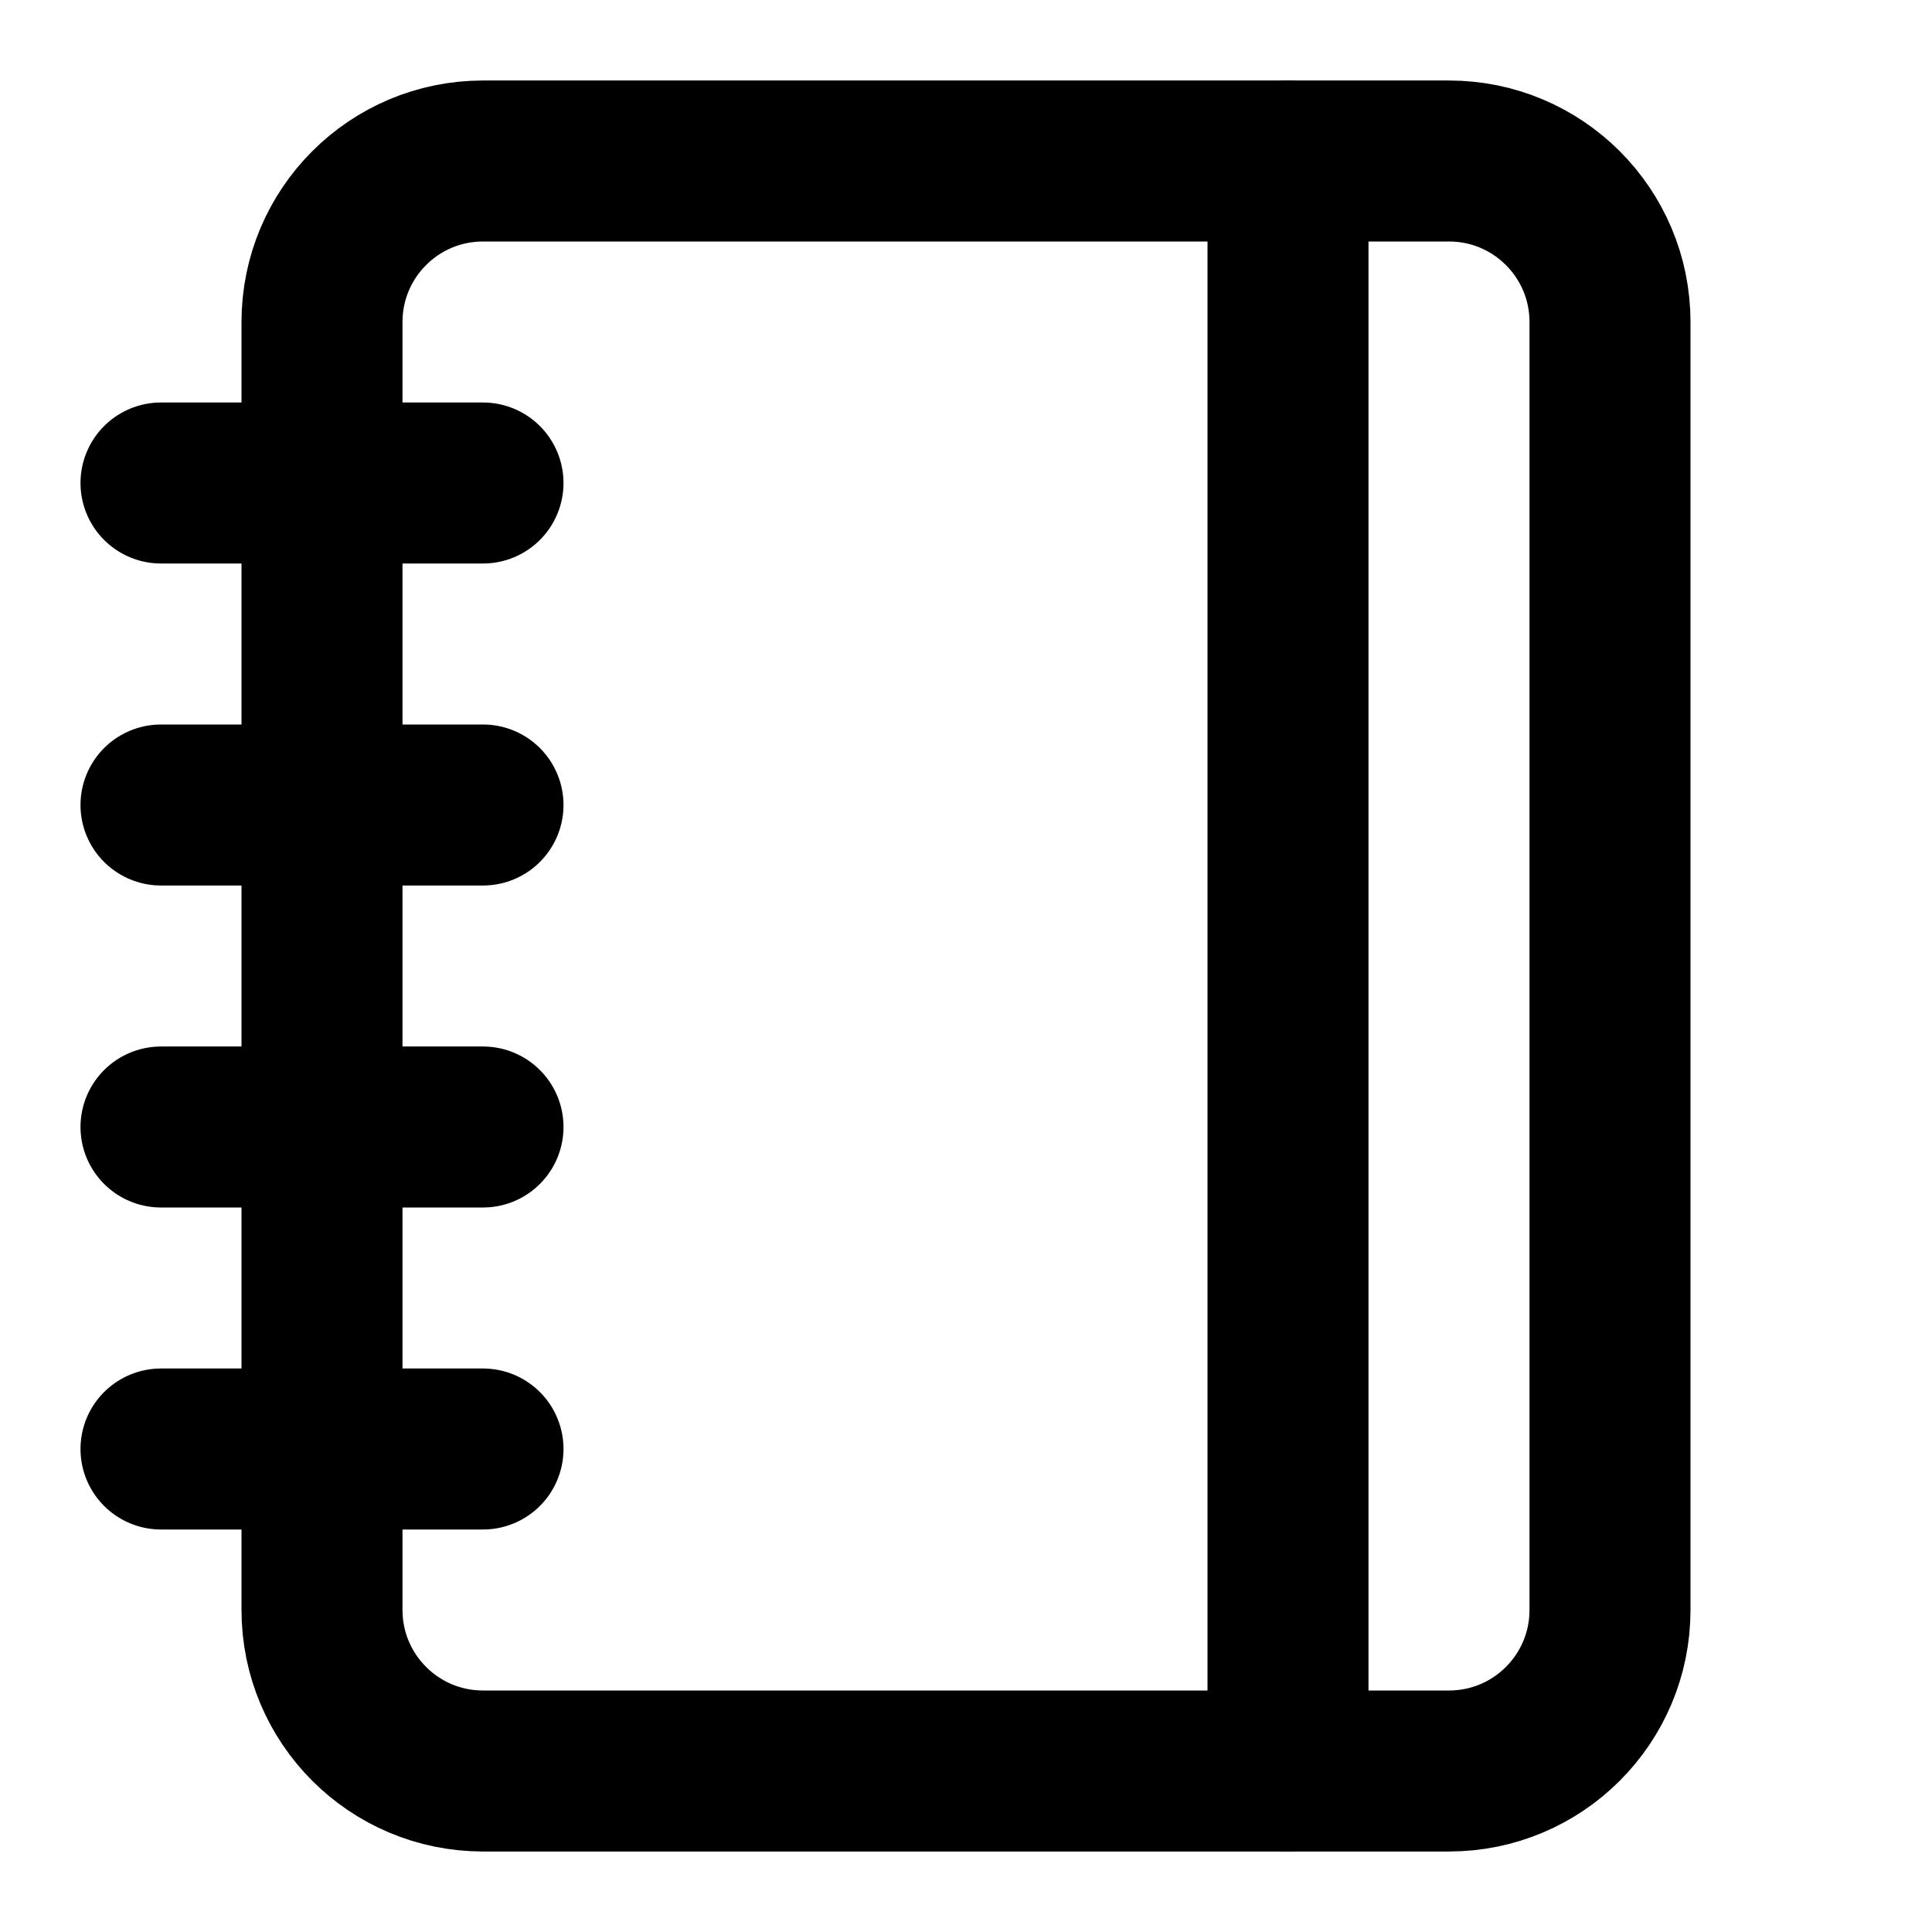
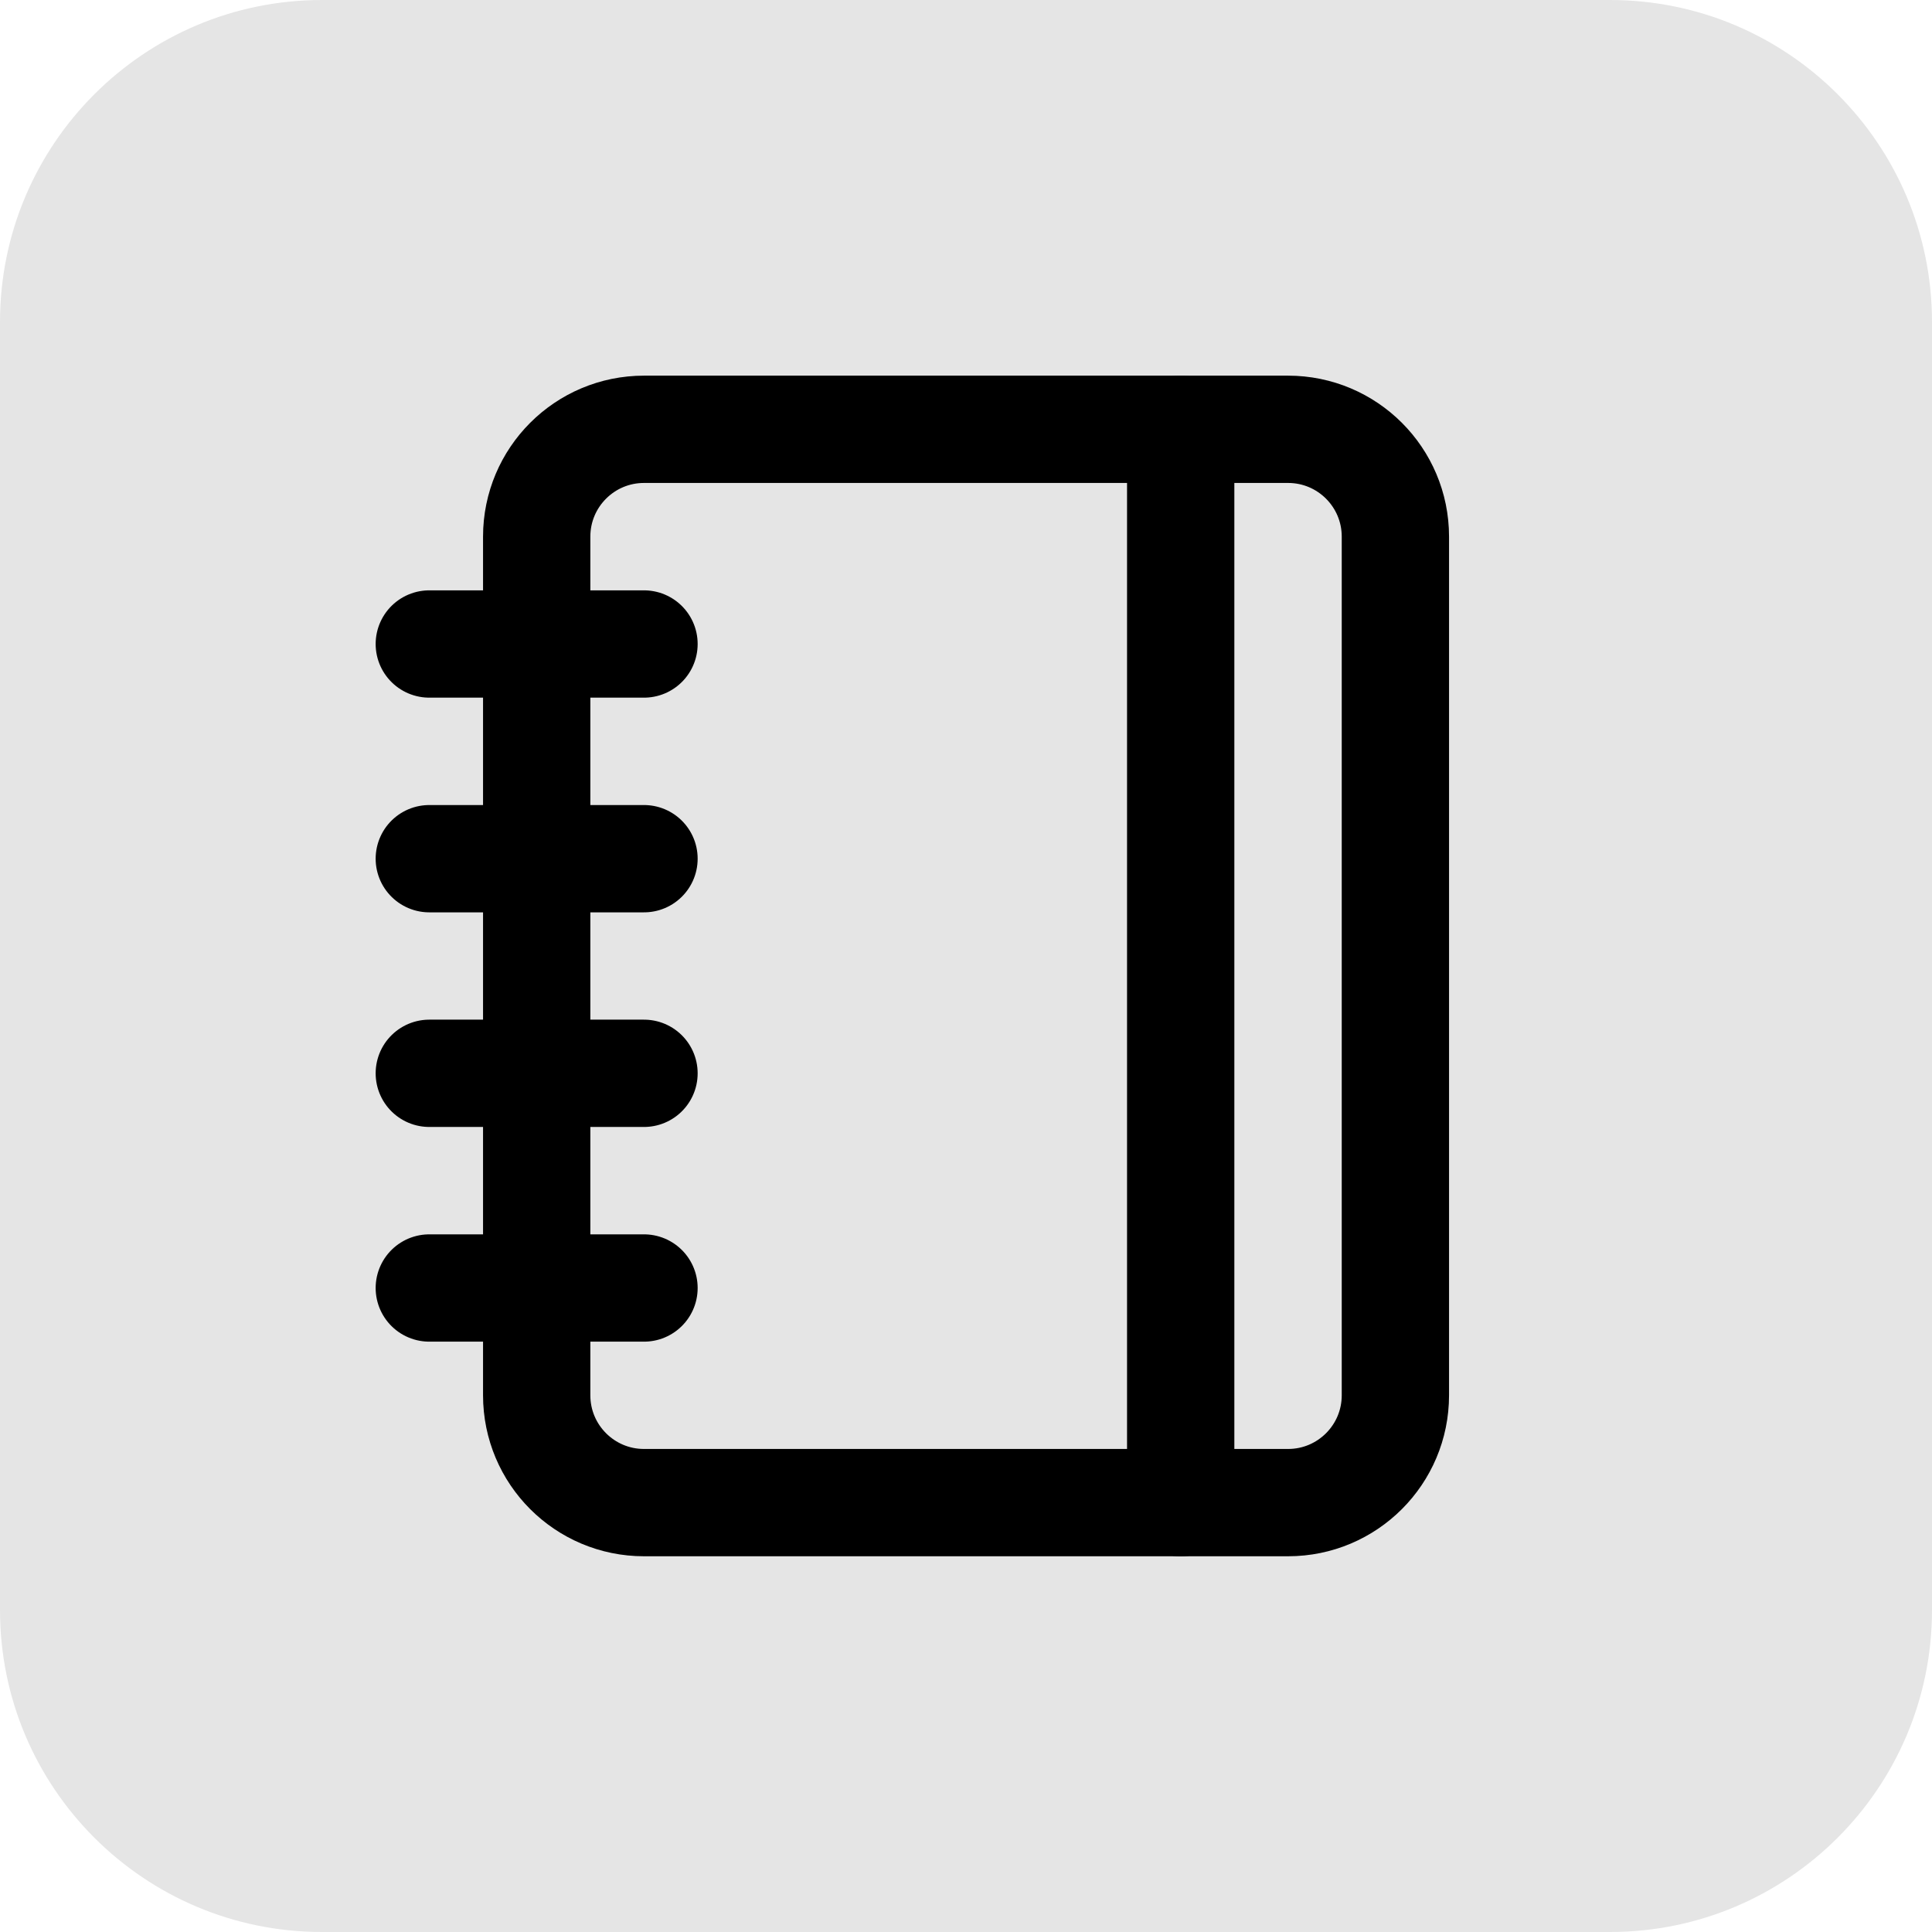
- <svg xmlns="http://www.w3.org/2000/svg" width="24" height="24" viewBox="0 0 24 24" fill="none" stroke="currentColor" stroke-width="2" stroke-linecap="round" stroke-linejoin="round" class="lucide lucide-notebook">
-   <path d="M2 6h4" />
-   <path d="M2 10h4" />
-   <path d="M2 14h4" />
-   <path d="M2 18h4" />
-   <rect width="16" height="20" x="4" y="2" rx="2" />
-   <path d="M16 2v20" />
+ <svg xmlns="http://www.w3.org/2000/svg" width="24" height="24" viewBox="0 0 24 24" fill="none" stroke="currentColor" stroke-width="2" stroke-linecap="round" stroke-linejoin="round" class="lucide lucide-notebook" version="1.1" id="svg5">
+   <defs id="defs5" />
+   <g id="g5">
+     <rect style="fill:#e5e5e5;fill-opacity:1;stroke:none;stroke-width:2" id="rect5" width="24" height="24" x="0" y="0" rx="4" ry="4" />
+     <path d="M 5.333,8 H 8" id="path1" style="stroke-width:1.333" />
+     <path d="M 5.333,10.667 H 8" id="path2" style="stroke-width:1.333" />
+     <path d="M 5.333,13.333 H 8" id="path3" style="stroke-width:1.333" />
+     <path d="M 5.333,16 H 8" id="path4" style="stroke-width:1.333" />
+     <rect width="10.667" height="13.333" x="6.667" y="5.333" rx="1.333" id="rect4" style="stroke-width:1.333" />
+     <path d="M 14.667,5.333 V 18.667" id="path5" style="stroke-width:1.333" />
+   </g>
</svg>
